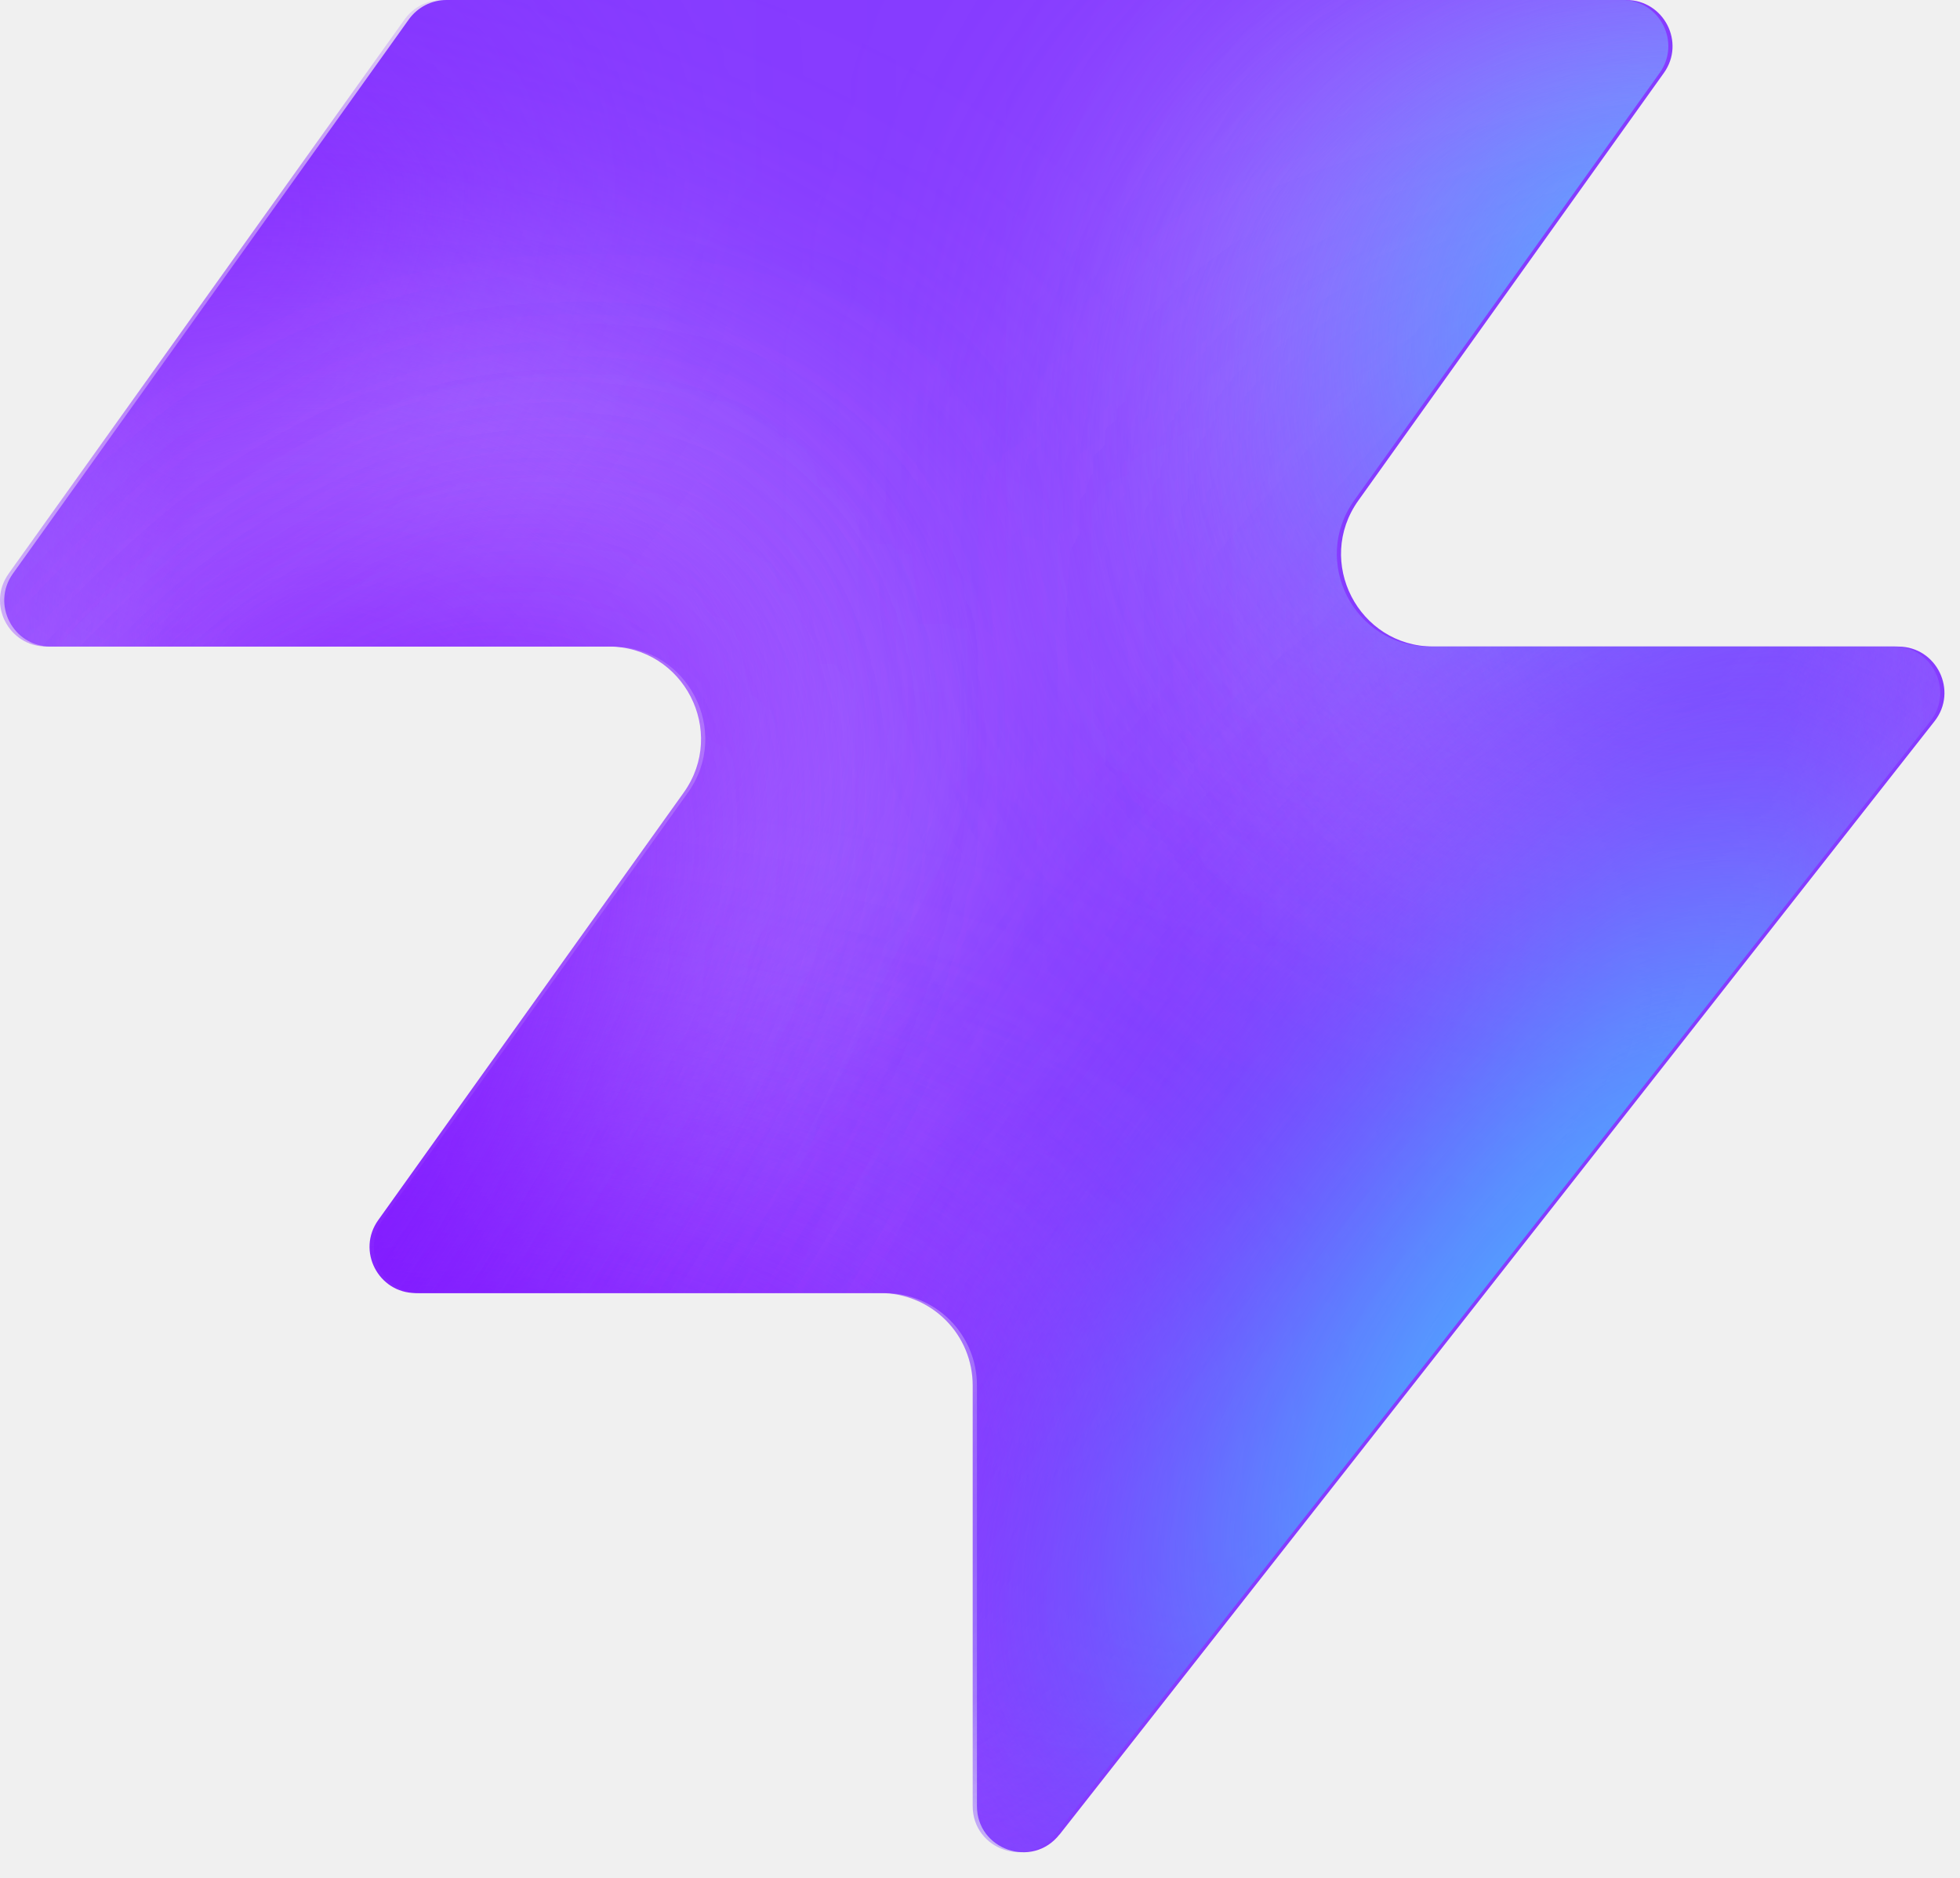
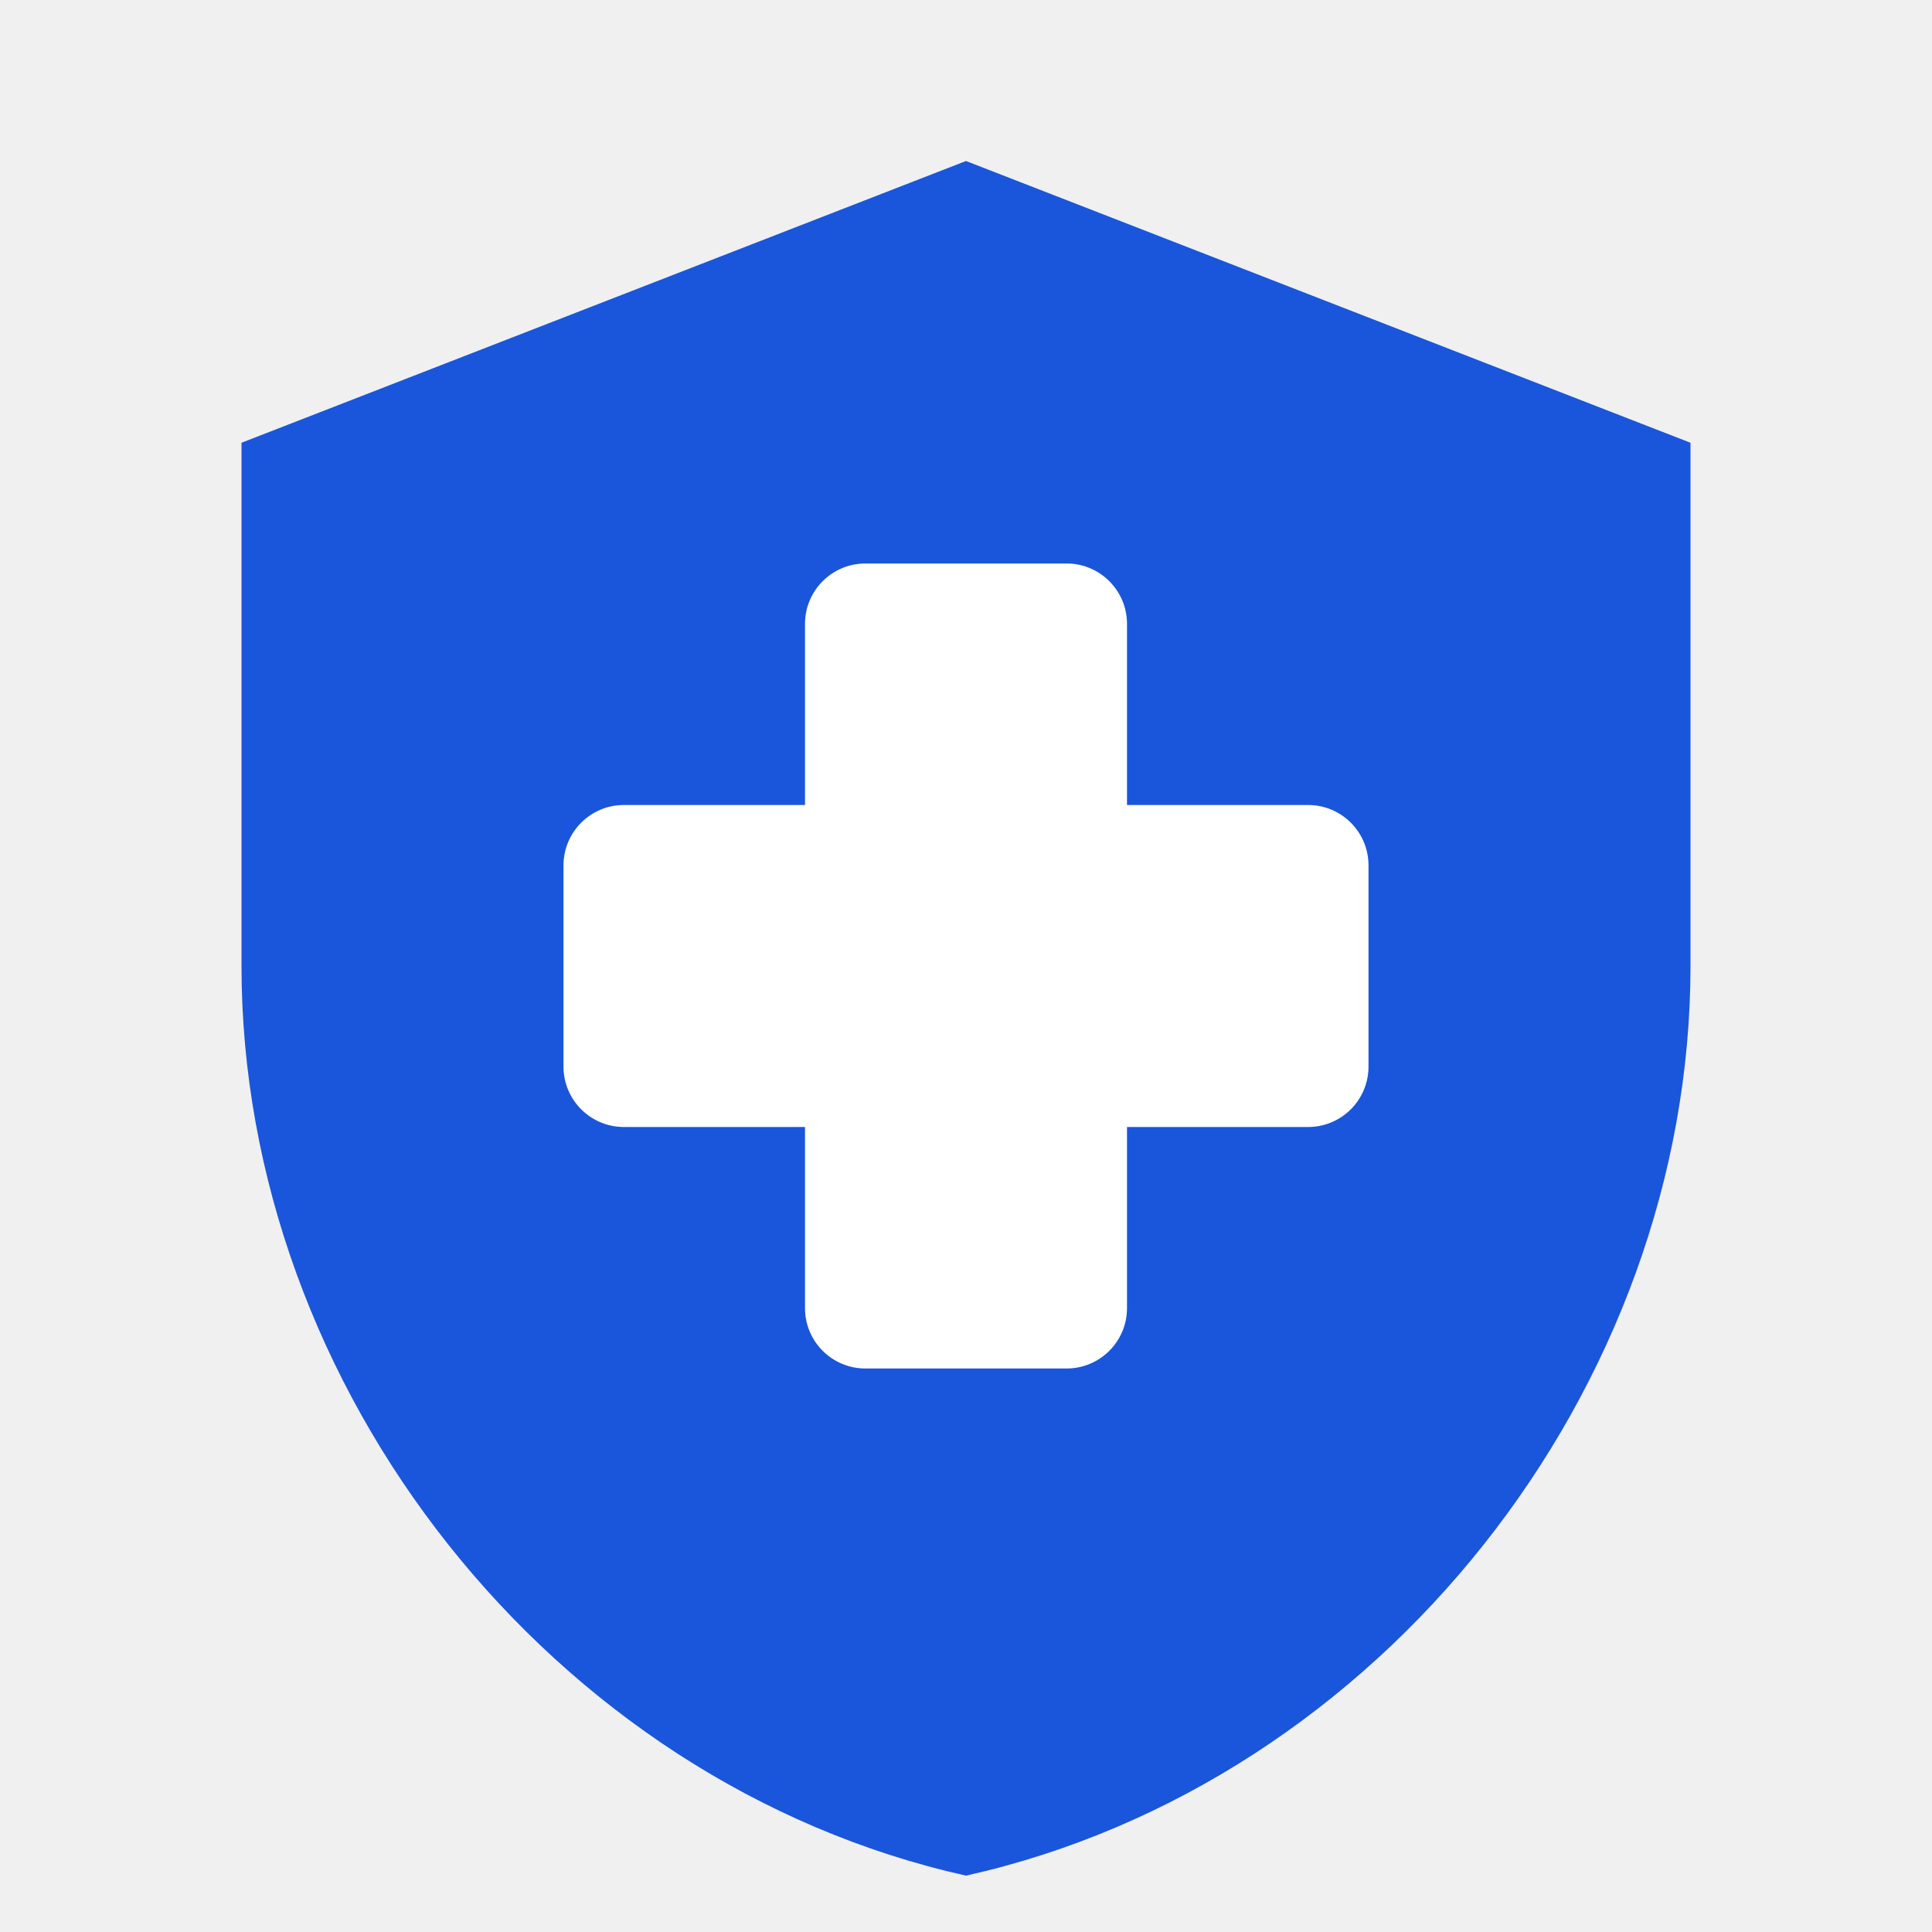
- <svg xmlns="http://www.w3.org/2000/svg" width="48" height="46" fill="none" viewBox="0 0 48 46">
-   <path fill="#863bff" d="M25.946 44.938c-.664.845-2.021.375-2.021-.698V33.937a2.26 2.26 0 0 0-2.262-2.262H10.287c-.92 0-1.456-1.04-.92-1.788l7.48-10.471c1.07-1.497 0-3.578-1.842-3.578H1.237c-.92 0-1.456-1.04-.92-1.788L10.013.474c.214-.297.556-.474.92-.474h28.894c.92 0 1.456 1.04.92 1.788l-7.48 10.471c-1.07 1.498 0 3.579 1.842 3.579h11.377c.943 0 1.473 1.088.89 1.83L25.947 44.94z" style="fill:#863bff;fill:color(display-p3 .525 .23 1);fill-opacity:1" />
-   <mask id="a" width="48" height="46" x="0" y="0" maskUnits="userSpaceOnUse" style="mask-type:alpha">
-     <path fill="#000" d="M25.842 44.938c-.664.844-2.021.375-2.021-.698V33.937a2.26 2.26 0 0 0-2.262-2.262H10.183c-.92 0-1.456-1.04-.92-1.788l7.48-10.471c1.07-1.498 0-3.579-1.842-3.579H1.133c-.92 0-1.456-1.04-.92-1.787L9.91.473c.214-.297.556-.474.92-.474h28.894c.92 0 1.456 1.04.92 1.788l-7.48 10.471c-1.07 1.498 0 3.578 1.842 3.578h11.377c.943 0 1.473 1.088.89 1.832L25.843 44.94z" style="fill:#000;fill-opacity:1" />
-   </mask>
-   <g mask="url(#a)">
-     <g filter="url(#b)">
-       <ellipse cx="5.508" cy="14.704" fill="#ede6ff" rx="5.508" ry="14.704" style="fill:#ede6ff;fill:color(display-p3 .927 .903 1);fill-opacity:1" transform="matrix(.00324 1 1 -.00324 -4.47 31.516)" />
-     </g>
-     <g filter="url(#c)">
-       <ellipse cx="10.399" cy="29.851" fill="#ede6ff" rx="10.399" ry="29.851" style="fill:#ede6ff;fill:color(display-p3 .927 .903 1);fill-opacity:1" transform="matrix(.00324 1 1 -.00324 -39.328 7.883)" />
-     </g>
-     <g filter="url(#d)">
-       <ellipse cx="5.508" cy="30.487" fill="#7e14ff" rx="5.508" ry="30.487" style="fill:#7e14ff;fill:color(display-p3 .492 .077 1);fill-opacity:1" transform="rotate(89.814 -25.913 -14.639)scale(1 -1)" />
-     </g>
-     <g filter="url(#e)">
-       <ellipse cx="5.508" cy="30.599" fill="#7e14ff" rx="5.508" ry="30.599" style="fill:#7e14ff;fill:color(display-p3 .492 .077 1);fill-opacity:1" transform="rotate(89.814 -32.644 -3.334)scale(1 -1)" />
-     </g>
-     <g filter="url(#f)">
-       <ellipse cx="5.508" cy="30.599" fill="#7e14ff" rx="5.508" ry="30.599" style="fill:#7e14ff;fill:color(display-p3 .492 .077 1);fill-opacity:1" transform="matrix(.00324 1 1 -.00324 -34.34 30.47)" />
-     </g>
-     <g filter="url(#g)">
-       <ellipse cx="14.072" cy="22.078" fill="#ede6ff" rx="14.072" ry="22.078" style="fill:#ede6ff;fill:color(display-p3 .927 .903 1);fill-opacity:1" transform="rotate(93.35 24.506 48.493)scale(-1 1)" />
-     </g>
-     <g filter="url(#h)">
-       <ellipse cx="3.47" cy="21.501" fill="#7e14ff" rx="3.47" ry="21.501" style="fill:#7e14ff;fill:color(display-p3 .492 .077 1);fill-opacity:1" transform="rotate(89.009 28.708 47.59)scale(-1 1)" />
-     </g>
-     <g filter="url(#i)">
-       <ellipse cx="3.47" cy="21.501" fill="#7e14ff" rx="3.47" ry="21.501" style="fill:#7e14ff;fill:color(display-p3 .492 .077 1);fill-opacity:1" transform="rotate(89.009 28.708 47.59)scale(-1 1)" />
-     </g>
-     <g filter="url(#j)">
-       <ellipse cx=".387" cy="8.972" fill="#7e14ff" rx="4.407" ry="29.108" style="fill:#7e14ff;fill:color(display-p3 .492 .077 1);fill-opacity:1" transform="rotate(39.51 .387 8.972)" />
-     </g>
-     <g filter="url(#k)">
-       <ellipse cx="47.523" cy="-6.092" fill="#7e14ff" rx="4.407" ry="29.108" style="fill:#7e14ff;fill:color(display-p3 .492 .077 1);fill-opacity:1" transform="rotate(37.892 47.523 -6.092)" />
-     </g>
-     <g filter="url(#l)">
-       <ellipse cx="41.412" cy="6.333" fill="#47bfff" rx="5.971" ry="9.665" style="fill:#47bfff;fill:color(display-p3 .28 .748 1);fill-opacity:1" transform="rotate(37.892 41.412 6.333)" />
-     </g>
-     <g filter="url(#m)">
-       <ellipse cx="-1.879" cy="38.332" fill="#7e14ff" rx="4.407" ry="29.108" style="fill:#7e14ff;fill:color(display-p3 .492 .077 1);fill-opacity:1" transform="rotate(37.892 -1.88 38.332)" />
-     </g>
-     <g filter="url(#n)">
-       <ellipse cx="-1.879" cy="38.332" fill="#7e14ff" rx="4.407" ry="29.108" style="fill:#7e14ff;fill:color(display-p3 .492 .077 1);fill-opacity:1" transform="rotate(37.892 -1.88 38.332)" />
-     </g>
-     <g filter="url(#o)">
-       <ellipse cx="35.651" cy="29.907" fill="#7e14ff" rx="4.407" ry="29.108" style="fill:#7e14ff;fill:color(display-p3 .492 .077 1);fill-opacity:1" transform="rotate(37.892 35.651 29.907)" />
-     </g>
-     <g filter="url(#p)">
-       <ellipse cx="38.418" cy="32.4" fill="#47bfff" rx="5.971" ry="15.297" style="fill:#47bfff;fill:color(display-p3 .28 .748 1);fill-opacity:1" transform="rotate(37.892 38.418 32.4)" />
-     </g>
-   </g>
-   <defs>
-     <filter id="b" width="60.045" height="41.654" x="-19.77" y="16.149" color-interpolation-filters="sRGB" filterUnits="userSpaceOnUse">
-       <feFlood flood-opacity="0" result="BackgroundImageFix" />
-       <feBlend in="SourceGraphic" in2="BackgroundImageFix" result="shape" />
-       <feGaussianBlur result="effect1_foregroundBlur_2002_17158" stdDeviation="7.659" />
-     </filter>
-     <filter id="c" width="90.34" height="51.437" x="-54.613" y="-7.533" color-interpolation-filters="sRGB" filterUnits="userSpaceOnUse">
-       <feFlood flood-opacity="0" result="BackgroundImageFix" />
-       <feBlend in="SourceGraphic" in2="BackgroundImageFix" result="shape" />
-       <feGaussianBlur result="effect1_foregroundBlur_2002_17158" stdDeviation="7.659" />
-     </filter>
-     <filter id="d" width="79.355" height="29.4" x="-49.64" y="2.03" color-interpolation-filters="sRGB" filterUnits="userSpaceOnUse">
-       <feFlood flood-opacity="0" result="BackgroundImageFix" />
-       <feBlend in="SourceGraphic" in2="BackgroundImageFix" result="shape" />
-       <feGaussianBlur result="effect1_foregroundBlur_2002_17158" stdDeviation="4.596" />
-     </filter>
-     <filter id="e" width="79.579" height="29.4" x="-45.045" y="20.029" color-interpolation-filters="sRGB" filterUnits="userSpaceOnUse">
-       <feFlood flood-opacity="0" result="BackgroundImageFix" />
-       <feBlend in="SourceGraphic" in2="BackgroundImageFix" result="shape" />
-       <feGaussianBlur result="effect1_foregroundBlur_2002_17158" stdDeviation="4.596" />
-     </filter>
-     <filter id="f" width="79.579" height="29.4" x="-43.513" y="21.178" color-interpolation-filters="sRGB" filterUnits="userSpaceOnUse">
-       <feFlood flood-opacity="0" result="BackgroundImageFix" />
-       <feBlend in="SourceGraphic" in2="BackgroundImageFix" result="shape" />
-       <feGaussianBlur result="effect1_foregroundBlur_2002_17158" stdDeviation="4.596" />
-     </filter>
-     <filter id="g" width="74.749" height="58.852" x="15.756" y="-17.901" color-interpolation-filters="sRGB" filterUnits="userSpaceOnUse">
-       <feFlood flood-opacity="0" result="BackgroundImageFix" />
-       <feBlend in="SourceGraphic" in2="BackgroundImageFix" result="shape" />
-       <feGaussianBlur result="effect1_foregroundBlur_2002_17158" stdDeviation="7.659" />
-     </filter>
-     <filter id="h" width="61.377" height="25.362" x="23.548" y="2.284" color-interpolation-filters="sRGB" filterUnits="userSpaceOnUse">
-       <feFlood flood-opacity="0" result="BackgroundImageFix" />
-       <feBlend in="SourceGraphic" in2="BackgroundImageFix" result="shape" />
-       <feGaussianBlur result="effect1_foregroundBlur_2002_17158" stdDeviation="4.596" />
-     </filter>
-     <filter id="i" width="61.377" height="25.362" x="23.548" y="2.284" color-interpolation-filters="sRGB" filterUnits="userSpaceOnUse">
-       <feFlood flood-opacity="0" result="BackgroundImageFix" />
-       <feBlend in="SourceGraphic" in2="BackgroundImageFix" result="shape" />
-       <feGaussianBlur result="effect1_foregroundBlur_2002_17158" stdDeviation="4.596" />
-     </filter>
-     <filter id="j" width="56.045" height="63.649" x="-27.636" y="-22.853" color-interpolation-filters="sRGB" filterUnits="userSpaceOnUse">
-       <feFlood flood-opacity="0" result="BackgroundImageFix" />
-       <feBlend in="SourceGraphic" in2="BackgroundImageFix" result="shape" />
-       <feGaussianBlur result="effect1_foregroundBlur_2002_17158" stdDeviation="4.596" />
-     </filter>
-     <filter id="k" width="54.814" height="64.646" x="20.116" y="-38.415" color-interpolation-filters="sRGB" filterUnits="userSpaceOnUse">
-       <feFlood flood-opacity="0" result="BackgroundImageFix" />
-       <feBlend in="SourceGraphic" in2="BackgroundImageFix" result="shape" />
-       <feGaussianBlur result="effect1_foregroundBlur_2002_17158" stdDeviation="4.596" />
-     </filter>
-     <filter id="l" width="33.541" height="35.313" x="24.641" y="-11.323" color-interpolation-filters="sRGB" filterUnits="userSpaceOnUse">
-       <feFlood flood-opacity="0" result="BackgroundImageFix" />
-       <feBlend in="SourceGraphic" in2="BackgroundImageFix" result="shape" />
-       <feGaussianBlur result="effect1_foregroundBlur_2002_17158" stdDeviation="4.596" />
-     </filter>
-     <filter id="m" width="54.814" height="64.646" x="-29.286" y="6.009" color-interpolation-filters="sRGB" filterUnits="userSpaceOnUse">
-       <feFlood flood-opacity="0" result="BackgroundImageFix" />
-       <feBlend in="SourceGraphic" in2="BackgroundImageFix" result="shape" />
-       <feGaussianBlur result="effect1_foregroundBlur_2002_17158" stdDeviation="4.596" />
-     </filter>
-     <filter id="n" width="54.814" height="64.646" x="-29.286" y="6.009" color-interpolation-filters="sRGB" filterUnits="userSpaceOnUse">
-       <feFlood flood-opacity="0" result="BackgroundImageFix" />
-       <feBlend in="SourceGraphic" in2="BackgroundImageFix" result="shape" />
-       <feGaussianBlur result="effect1_foregroundBlur_2002_17158" stdDeviation="4.596" />
-     </filter>
-     <filter id="o" width="54.814" height="64.646" x="8.244" y="-2.416" color-interpolation-filters="sRGB" filterUnits="userSpaceOnUse">
-       <feFlood flood-opacity="0" result="BackgroundImageFix" />
-       <feBlend in="SourceGraphic" in2="BackgroundImageFix" result="shape" />
-       <feGaussianBlur result="effect1_foregroundBlur_2002_17158" stdDeviation="4.596" />
-     </filter>
-     <filter id="p" width="39.409" height="43.623" x="18.713" y="10.588" color-interpolation-filters="sRGB" filterUnits="userSpaceOnUse">
-       <feFlood flood-opacity="0" result="BackgroundImageFix" />
-       <feBlend in="SourceGraphic" in2="BackgroundImageFix" result="shape" />
-       <feGaussianBlur result="effect1_foregroundBlur_2002_17158" stdDeviation="4.596" />
-     </filter>
-   </defs>
+ <svg xmlns="http://www.w3.org/2000/svg" width="48" height="48" viewBox="0 0 48 48" fill="none">
+   <path d="M24 4L6 11v13c0 10.5 7.7 20.3 18 22.6C34.3 44.3 42 34.5 42 24V11L24 4z" fill="#1a56db" />
+   <rect x="20" y="14" width="8" height="20" rx="1.5" fill="white" />
+   <rect x="14" y="20" width="20" height="8" rx="1.5" fill="white" />
</svg>
